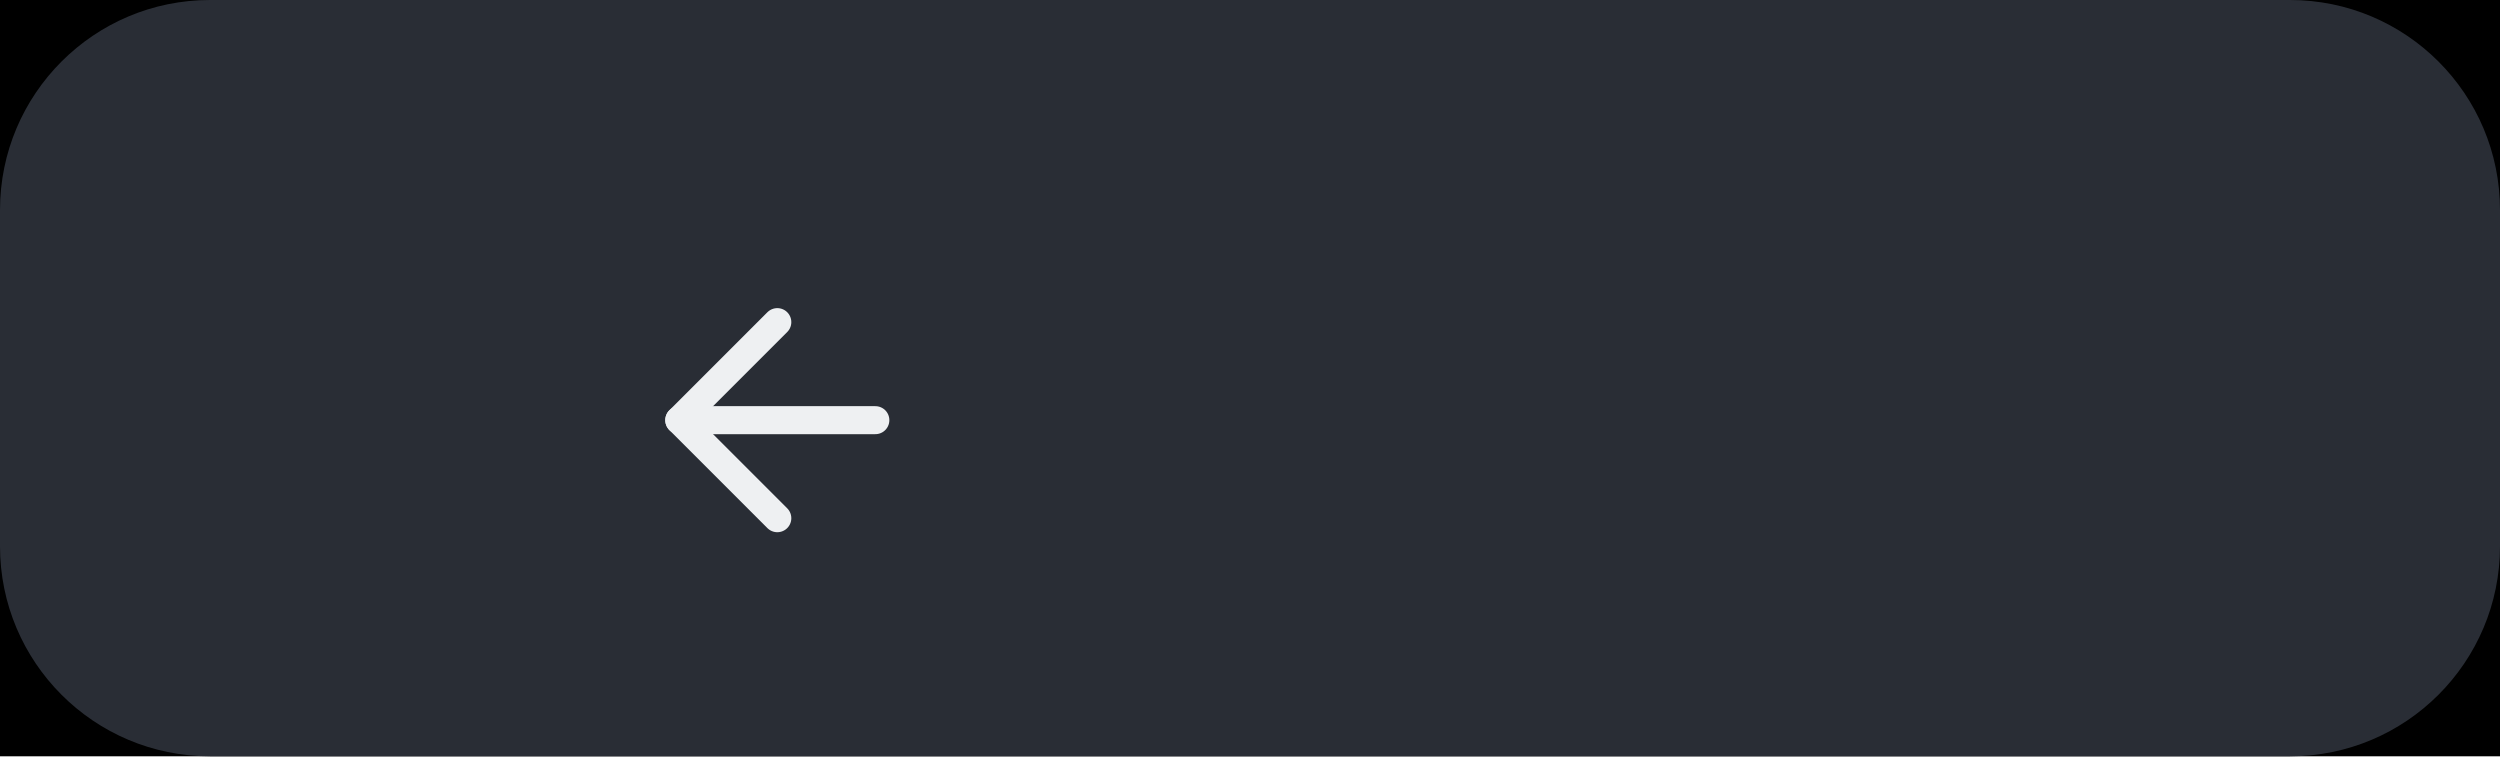
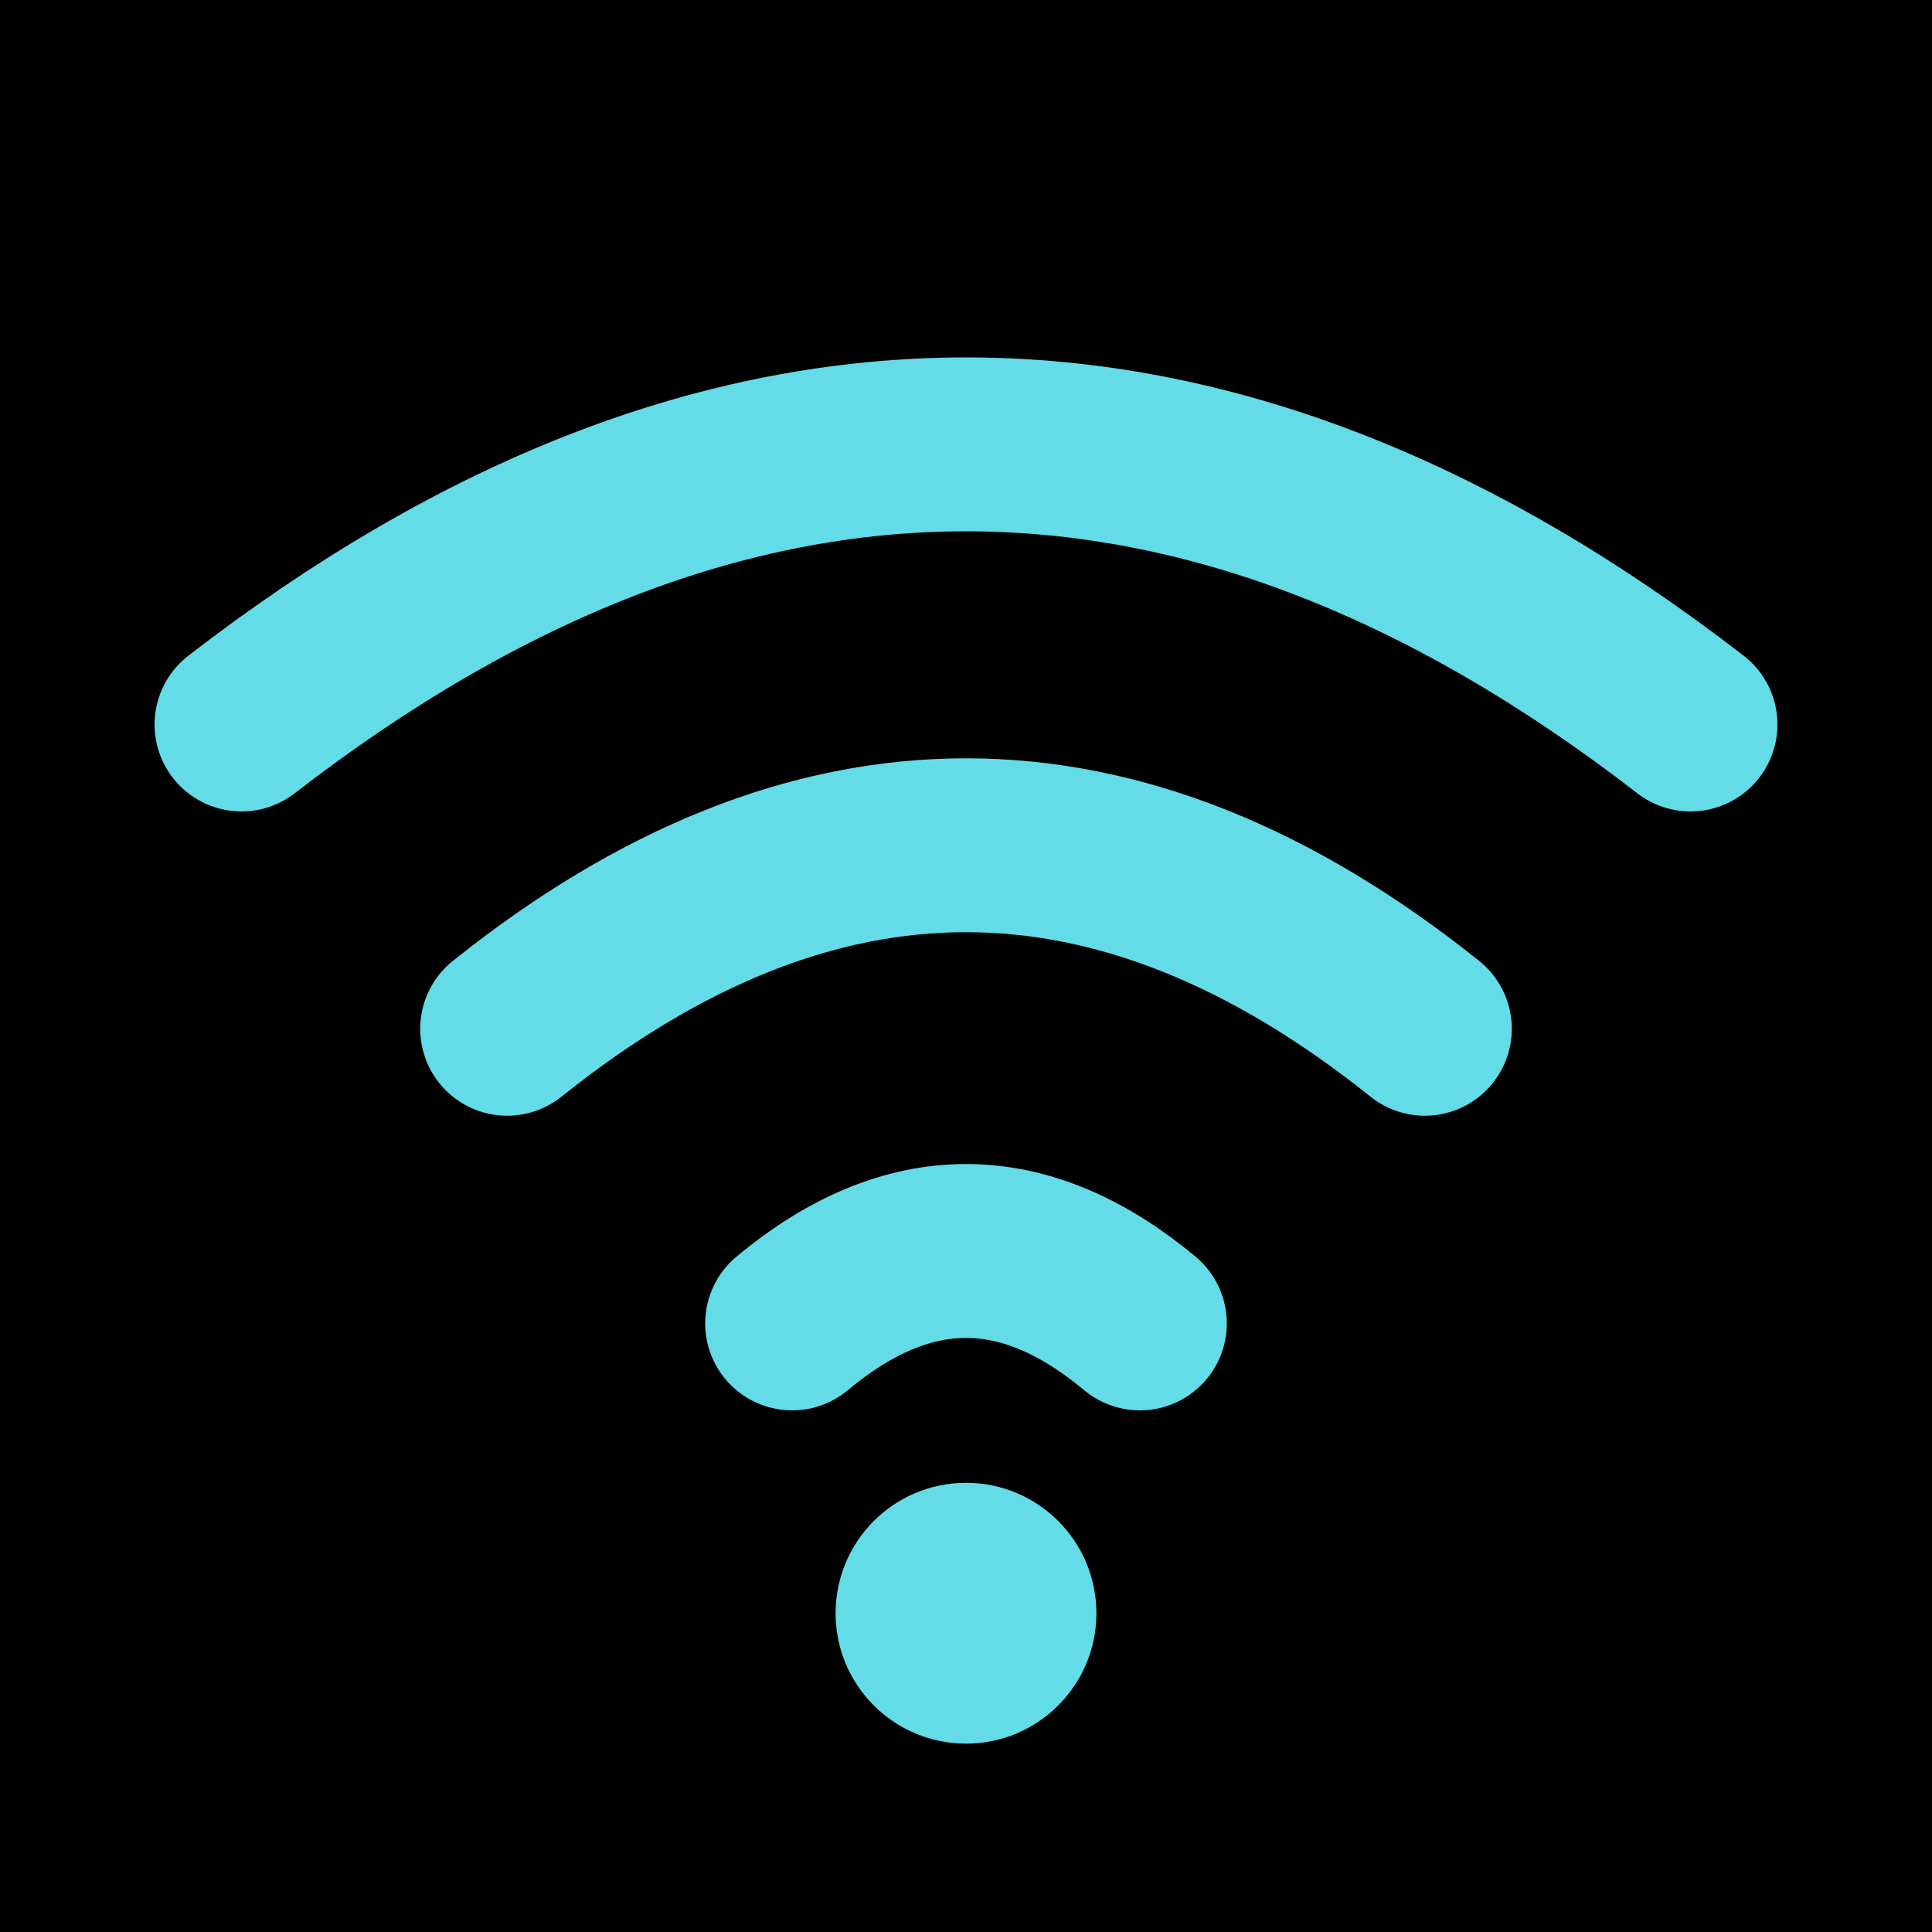
- <svg xmlns="http://www.w3.org/2000/svg" width="119" height="36">
-   <rect width="119" height="36" fill="#000" />
-   <rect width="119" height="36" rx="10" fill="#292d35" />
-   <rect x="2" y="2" width="115" height="32" rx="8" fill="#292d35" />
-   <svg width="16" height="16" viewBox="0 0 24 24" fill="none" stroke="#eef0f2" stroke-width="2" stroke-linecap="round" stroke-linejoin="round" x="29" y="12">
-     <path d="m12 19-7-7 7-7" />
-     <path d="M19 12H5" />
-   </svg>
+ <svg xmlns="http://www.w3.org/2000/svg" width="20" height="20" viewBox="0 0 20 20">
+   <rect width="20" height="20" fill="#000000" />
+   <g fill="none" stroke-width="1.8" stroke-linecap="round">
+     <path d="M2.5 7.5 Q10 1.7 17.5 7.5" stroke="#63dce8" />
+     <path d="M5.25 10.65 Q10 6.85 14.75 10.65" stroke="#63dce8" />
+     <path d="M8.2 13.7 Q10 12.2 11.8 13.7" stroke="#63dce8" />
+   </g>
+   <circle cx="10" cy="16.7" r="1.35" fill="#63dce8" />
</svg>
